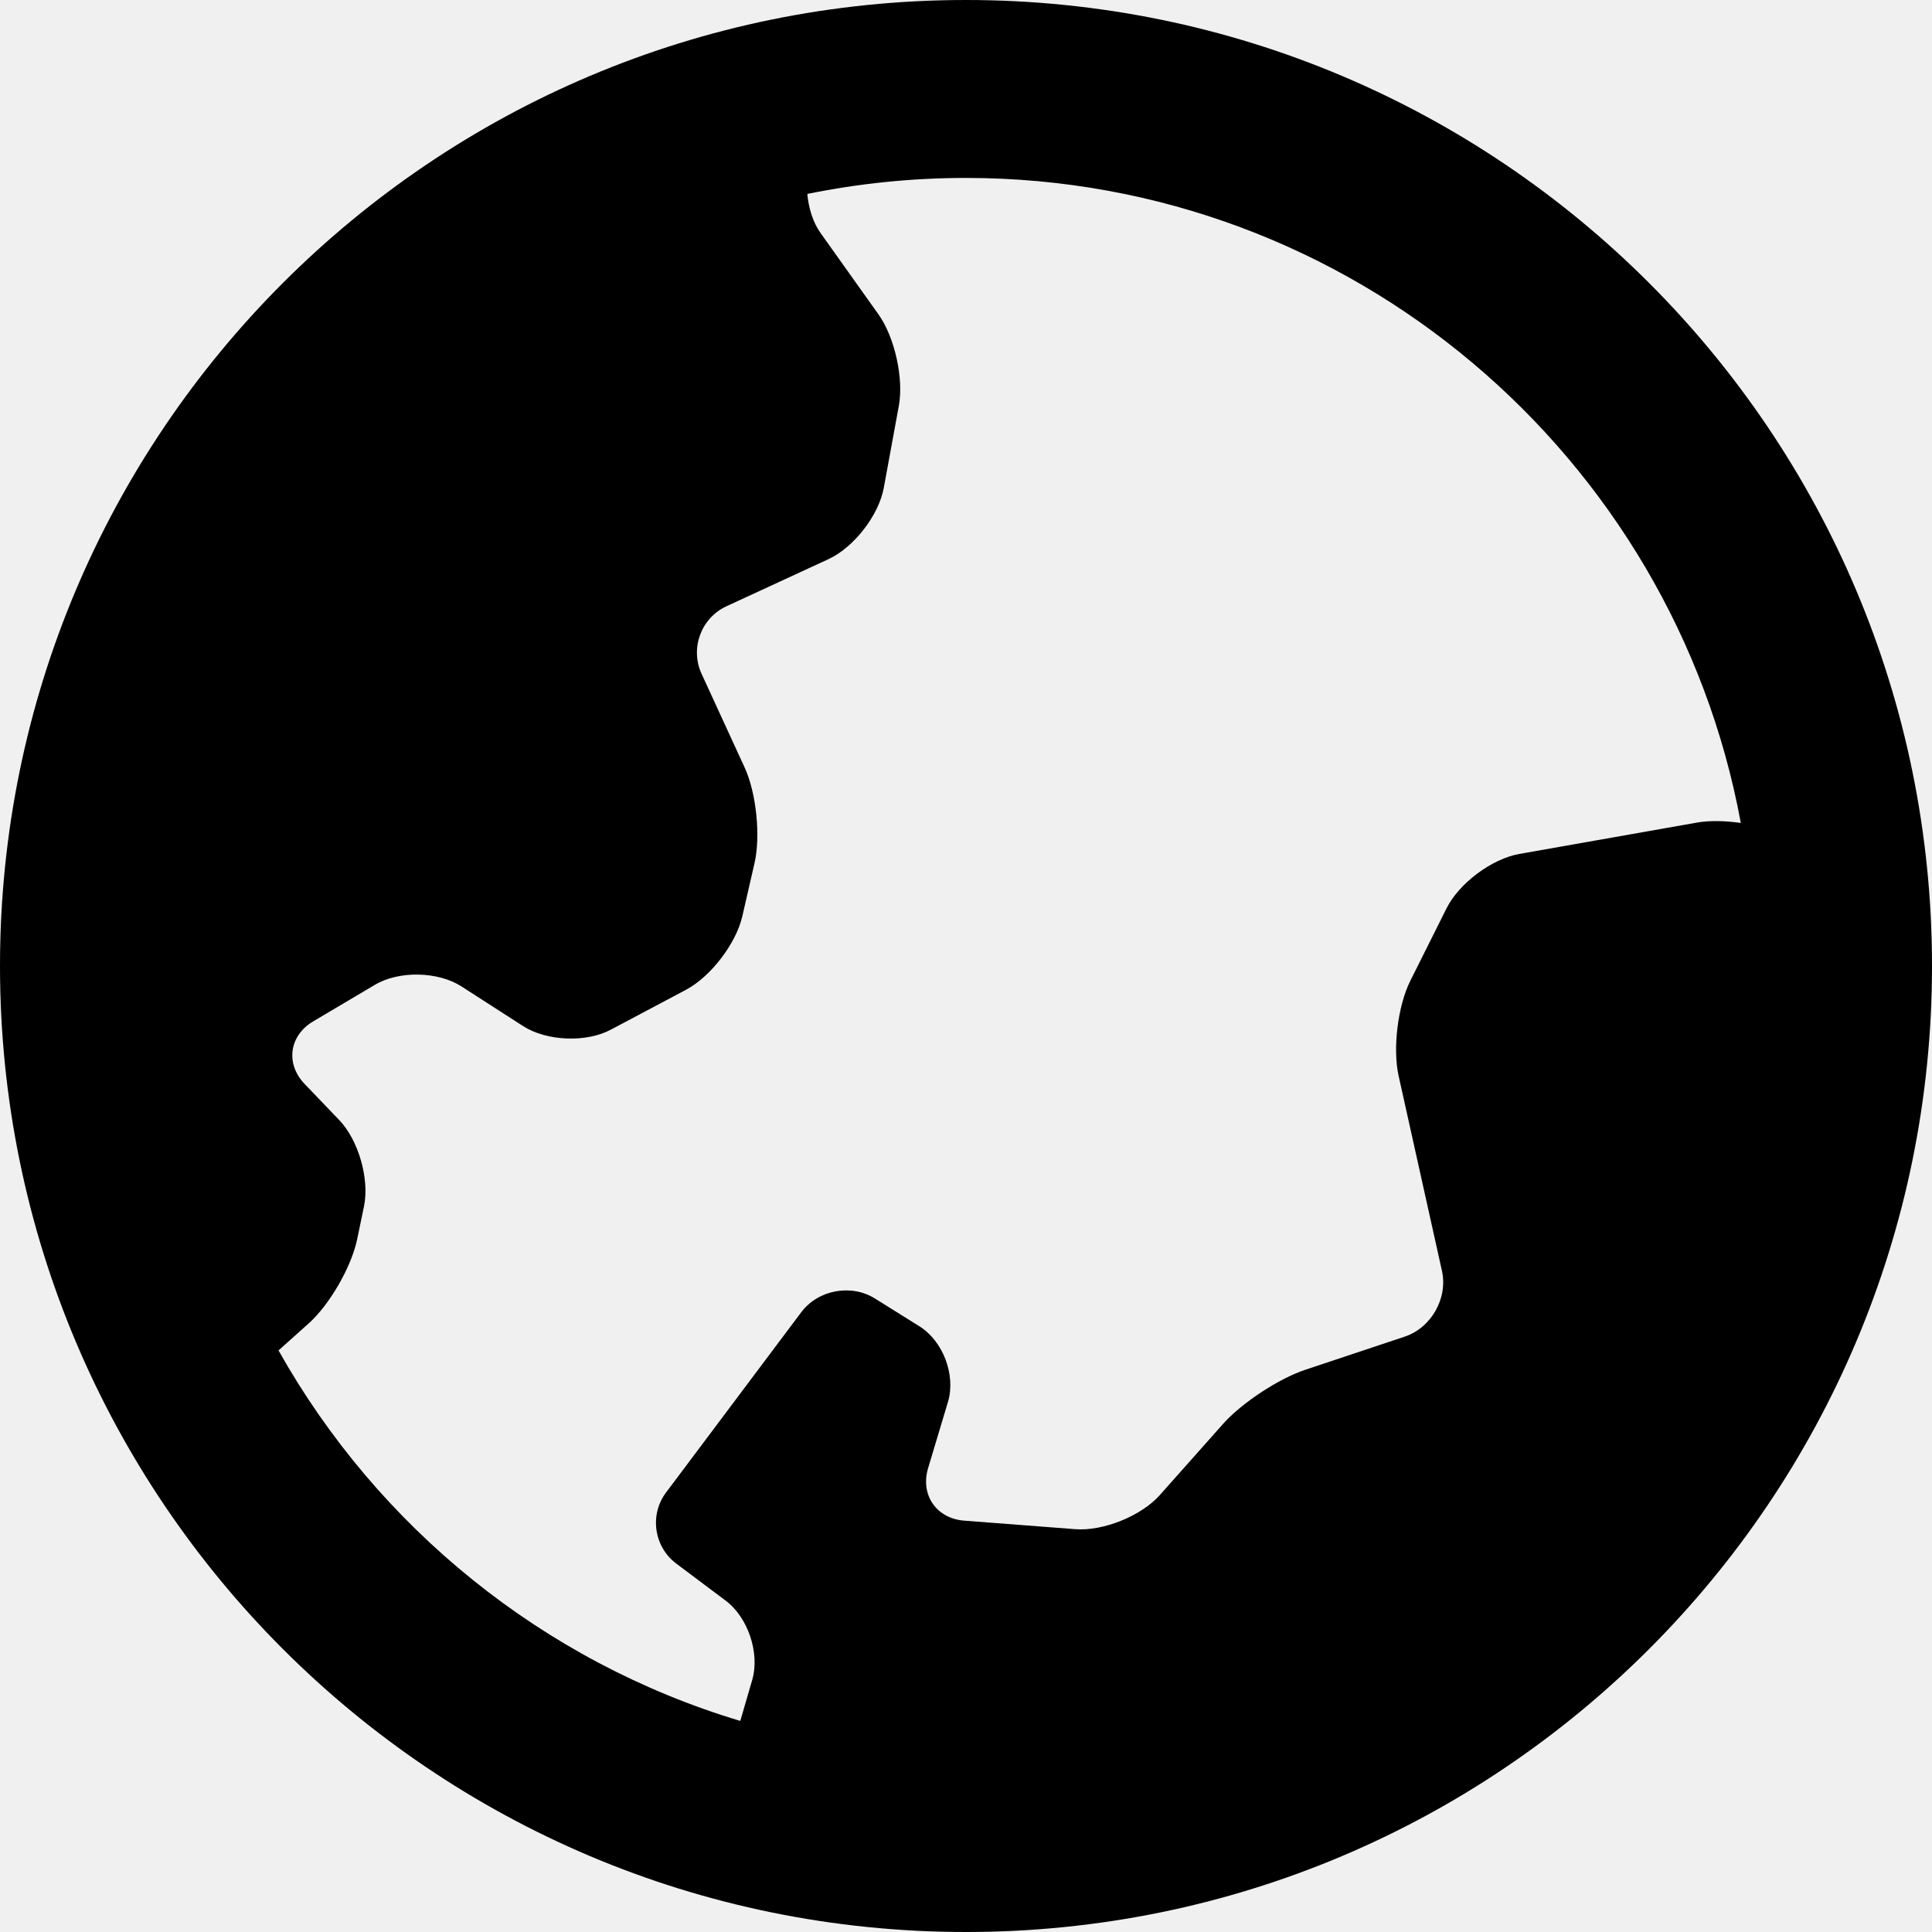
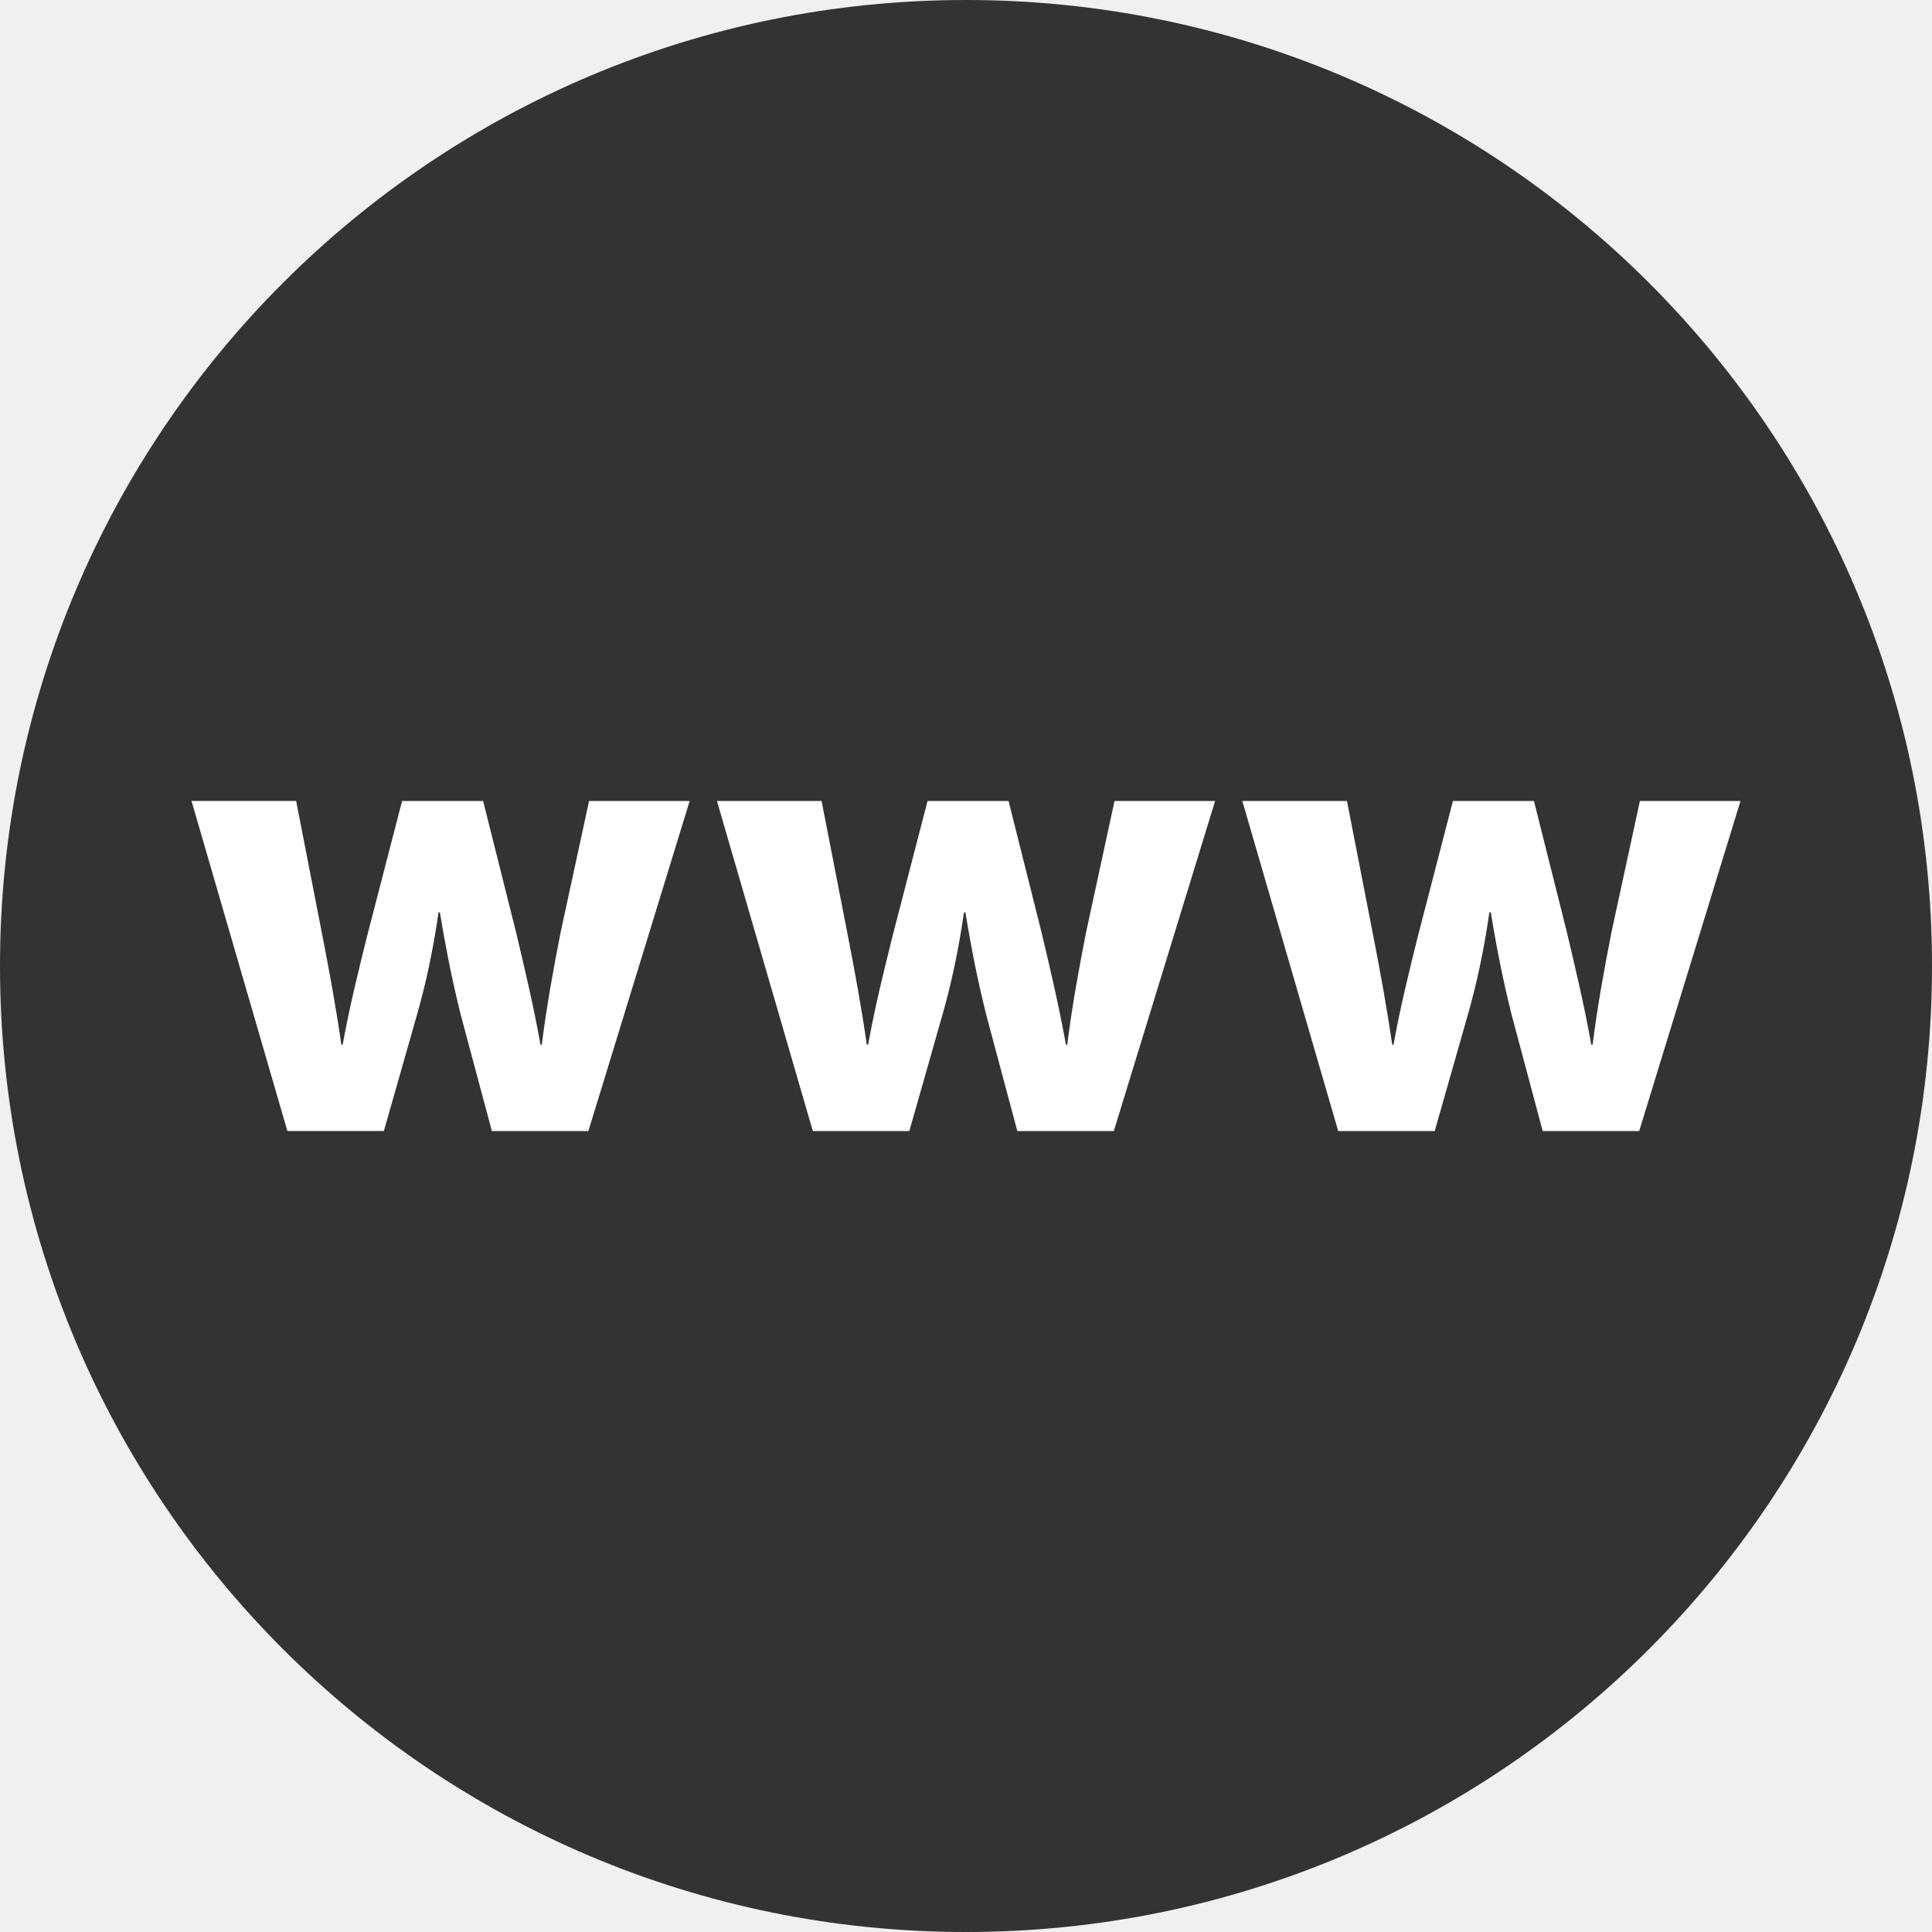
- <svg xmlns="http://www.w3.org/2000/svg" version="1.1" id="Capa_1" x="0px" y="0px" viewBox="0 0 49.132 49.132" style="enable-background:new 0 0 49.132 49.132;" xml:space="preserve">
-   <g>
+ <svg xmlns="http://www.w3.org/2000/svg" enable-background="new 0 0 32 32" version="1.1" viewBox="0 0 32 32" xml:space="preserve">
+   <g id="Style_2_copy_3">
    <g>
-       <path d="M24.566,0C10.997,0,0,10.999,0,24.566c0,13.567,10.997,24.566,24.566,24.566c13.569,0,24.566-10.999,24.566-24.566    C49.132,10.999,38.134,0,24.566,0z M43.16,20.918l-4.521,0.798c-0.7,0.123-1.533,0.745-1.852,1.382l-0.922,1.845    c-0.318,0.635-0.452,1.724-0.297,2.418l1.102,4.959c0.154,0.694-0.272,1.446-0.946,1.671l-2.535,0.845    c-0.674,0.225-1.614,0.844-2.086,1.375l-1.609,1.811c-0.473,0.531-1.44,0.921-2.148,0.866l-2.826-0.217    c-0.709-0.055-1.122-0.657-0.917-1.338l0.504-1.68c0.204-0.681-0.122-1.547-0.725-1.924l-1.133-0.708    c-0.603-0.377-1.445-0.22-1.872,0.349l-3.438,4.584c-0.427,0.568-0.31,1.383,0.259,1.809l1.257,0.943    c0.569,0.426,0.872,1.334,0.674,2.017l-0.303,1.041c-5.022-1.505-9.222-4.931-11.743-9.422l0.771-0.69    c0.529-0.475,1.081-1.433,1.227-2.129l0.175-0.842c0.145-0.696-0.138-1.685-0.63-2.198l-0.879-0.917    c-0.492-0.513-0.394-1.23,0.218-1.592l1.57-0.93c0.612-0.363,1.602-0.343,2.2,0.041l1.566,1.008    c0.598,0.385,1.601,0.427,2.229,0.094l1.915-1.016c0.628-0.334,1.272-1.173,1.432-1.866l0.31-1.351    c0.16-0.693,0.047-1.789-0.25-2.435l-1.096-2.385c-0.297-0.646-0.012-1.419,0.634-1.717l2.593-1.197    c0.646-0.298,1.279-1.114,1.407-1.813l0.383-2.086c0.128-0.699-0.105-1.745-0.517-2.325l-1.475-2.072    c-0.191-0.269-0.302-0.626-0.335-0.992c1.303-0.266,2.653-0.407,4.035-0.407c9.807,0,17.987,7.084,19.704,16.403    C43.874,20.872,43.477,20.862,43.16,20.918z" />
+       <g>
+         <path d="M16,0C7.163,0,0,7.163,0,16c0,8.836,7.163,16,16,16s16-7.164,16-16C32,7.163,24.837,0,16,0z" fill="#333333" />
+       </g>
+     </g>
+     <g>
+       <path d="M4.905,13.267l0.436,2.236c0.111,0.57,0.223,1.174,0.313,1.8h0.022c0.112-0.626,0.269-1.252,0.402-1.789    l0.582-2.247h1.342l0.547,2.18c0.146,0.615,0.291,1.23,0.403,1.856h0.022c0.078-0.626,0.19-1.241,0.313-1.867l0.47-2.169h1.666    l-1.678,5.467H8.147L7.632,16.81c-0.134-0.537-0.235-1.029-0.346-1.699H7.264c-0.101,0.682-0.212,1.185-0.358,1.699l-0.548,1.923    H4.76l-1.588-5.467H4.905z" fill="#FFFFFF" />
+       <path d="M13.608,13.267l0.436,2.236c0.111,0.57,0.223,1.174,0.313,1.8h0.022c0.112-0.626,0.269-1.252,0.402-1.789    l0.582-2.247h1.342l0.547,2.18c0.146,0.615,0.291,1.23,0.403,1.856h0.022c0.078-0.626,0.19-1.241,0.313-1.867l0.47-2.169h1.666    l-1.678,5.467h-1.598l-0.514-1.923c-0.134-0.537-0.235-1.029-0.346-1.699h-0.023c-0.101,0.682-0.212,1.185-0.358,1.699    l-0.548,1.923h-1.598l-1.588-5.467H13.608z" fill="#FFFFFF" />
+       <path d="M22.31,13.267l0.436,2.236c0.111,0.57,0.223,1.174,0.313,1.8h0.022c0.112-0.626,0.269-1.252,0.402-1.789    l0.582-2.247h1.342l0.547,2.18c0.146,0.615,0.291,1.23,0.403,1.856h0.022c0.078-0.626,0.19-1.241,0.313-1.867l0.47-2.169h1.666    l-1.678,5.467h-1.598l-0.514-1.923c-0.134-0.537-0.235-1.029-0.346-1.699h-0.023c-0.101,0.682-0.212,1.185-0.358,1.699    l-0.548,1.923h-1.598l-1.588-5.467H22.31z" fill="#FFFFFF" />
    </g>
  </g>
-   <g>
- </g>
-   <g>
- </g>
-   <g>
- </g>
-   <g>
- </g>
-   <g>
- </g>
-   <g>
- </g>
-   <g>
- </g>
-   <g>
- </g>
-   <g>
- </g>
-   <g>
- </g>
-   <g>
- </g>
-   <g>
- </g>
-   <g>
- </g>
-   <g>
- </g>
-   <g>
- </g>
</svg>
